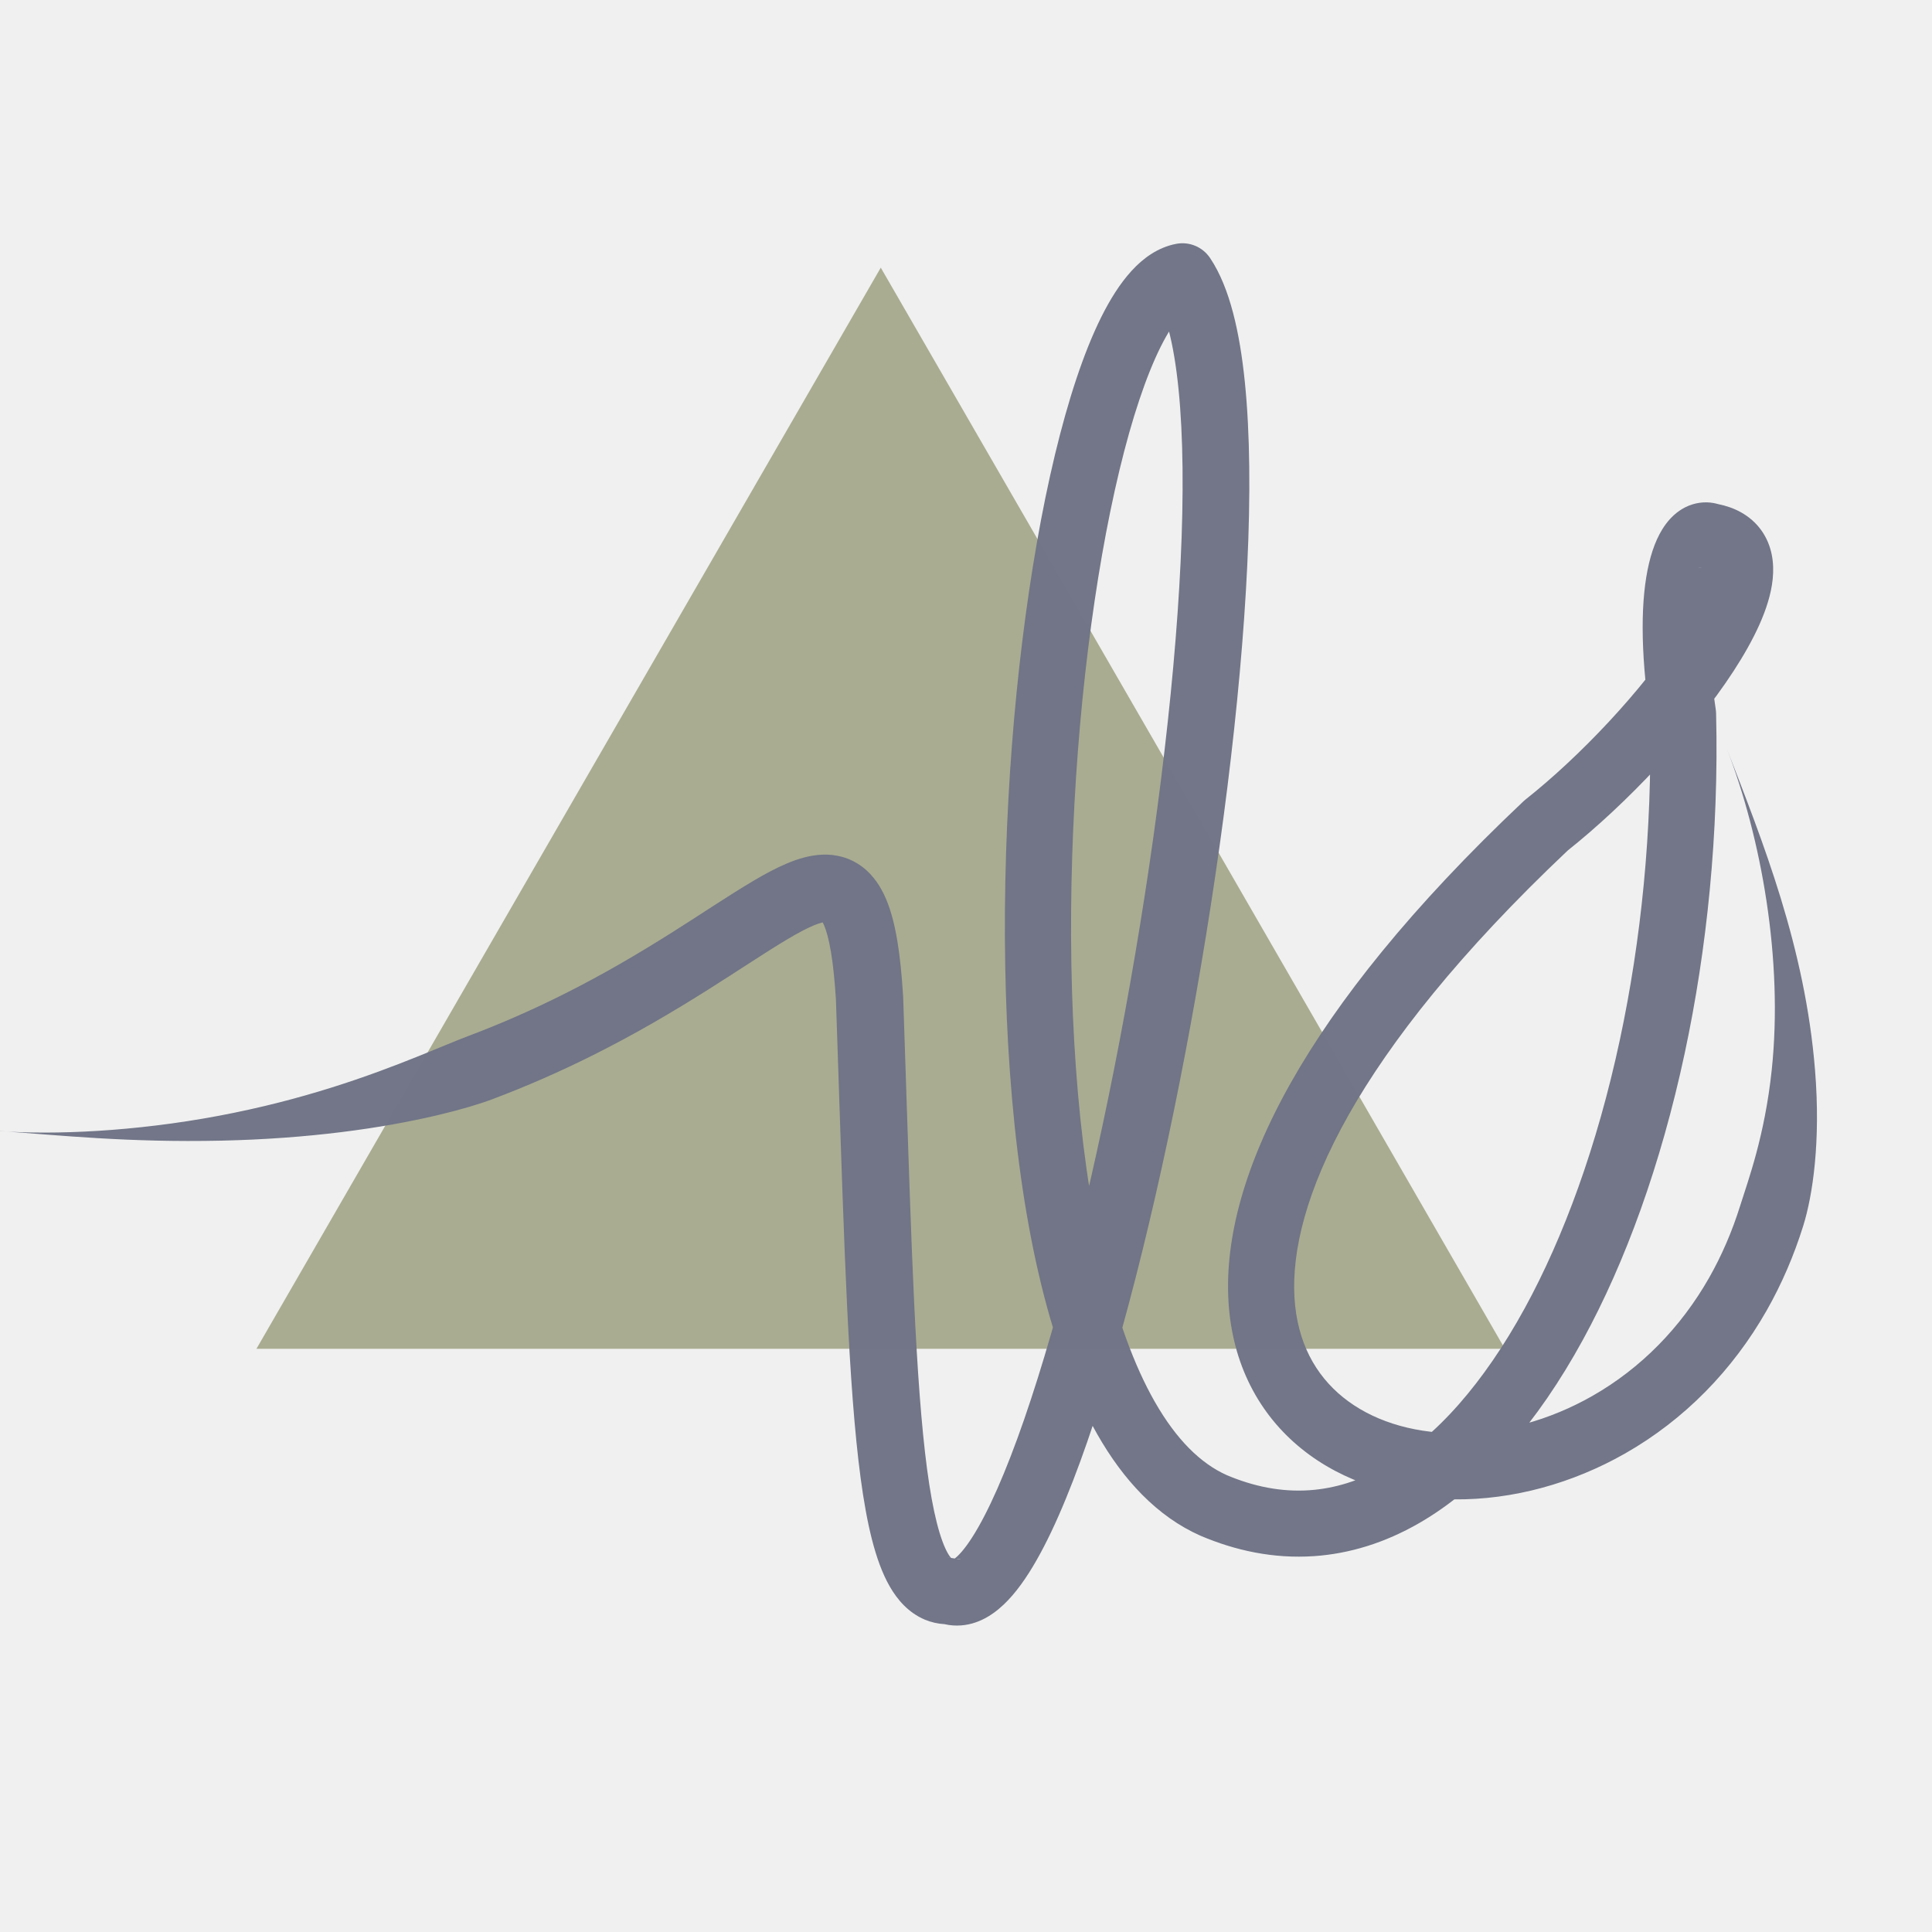
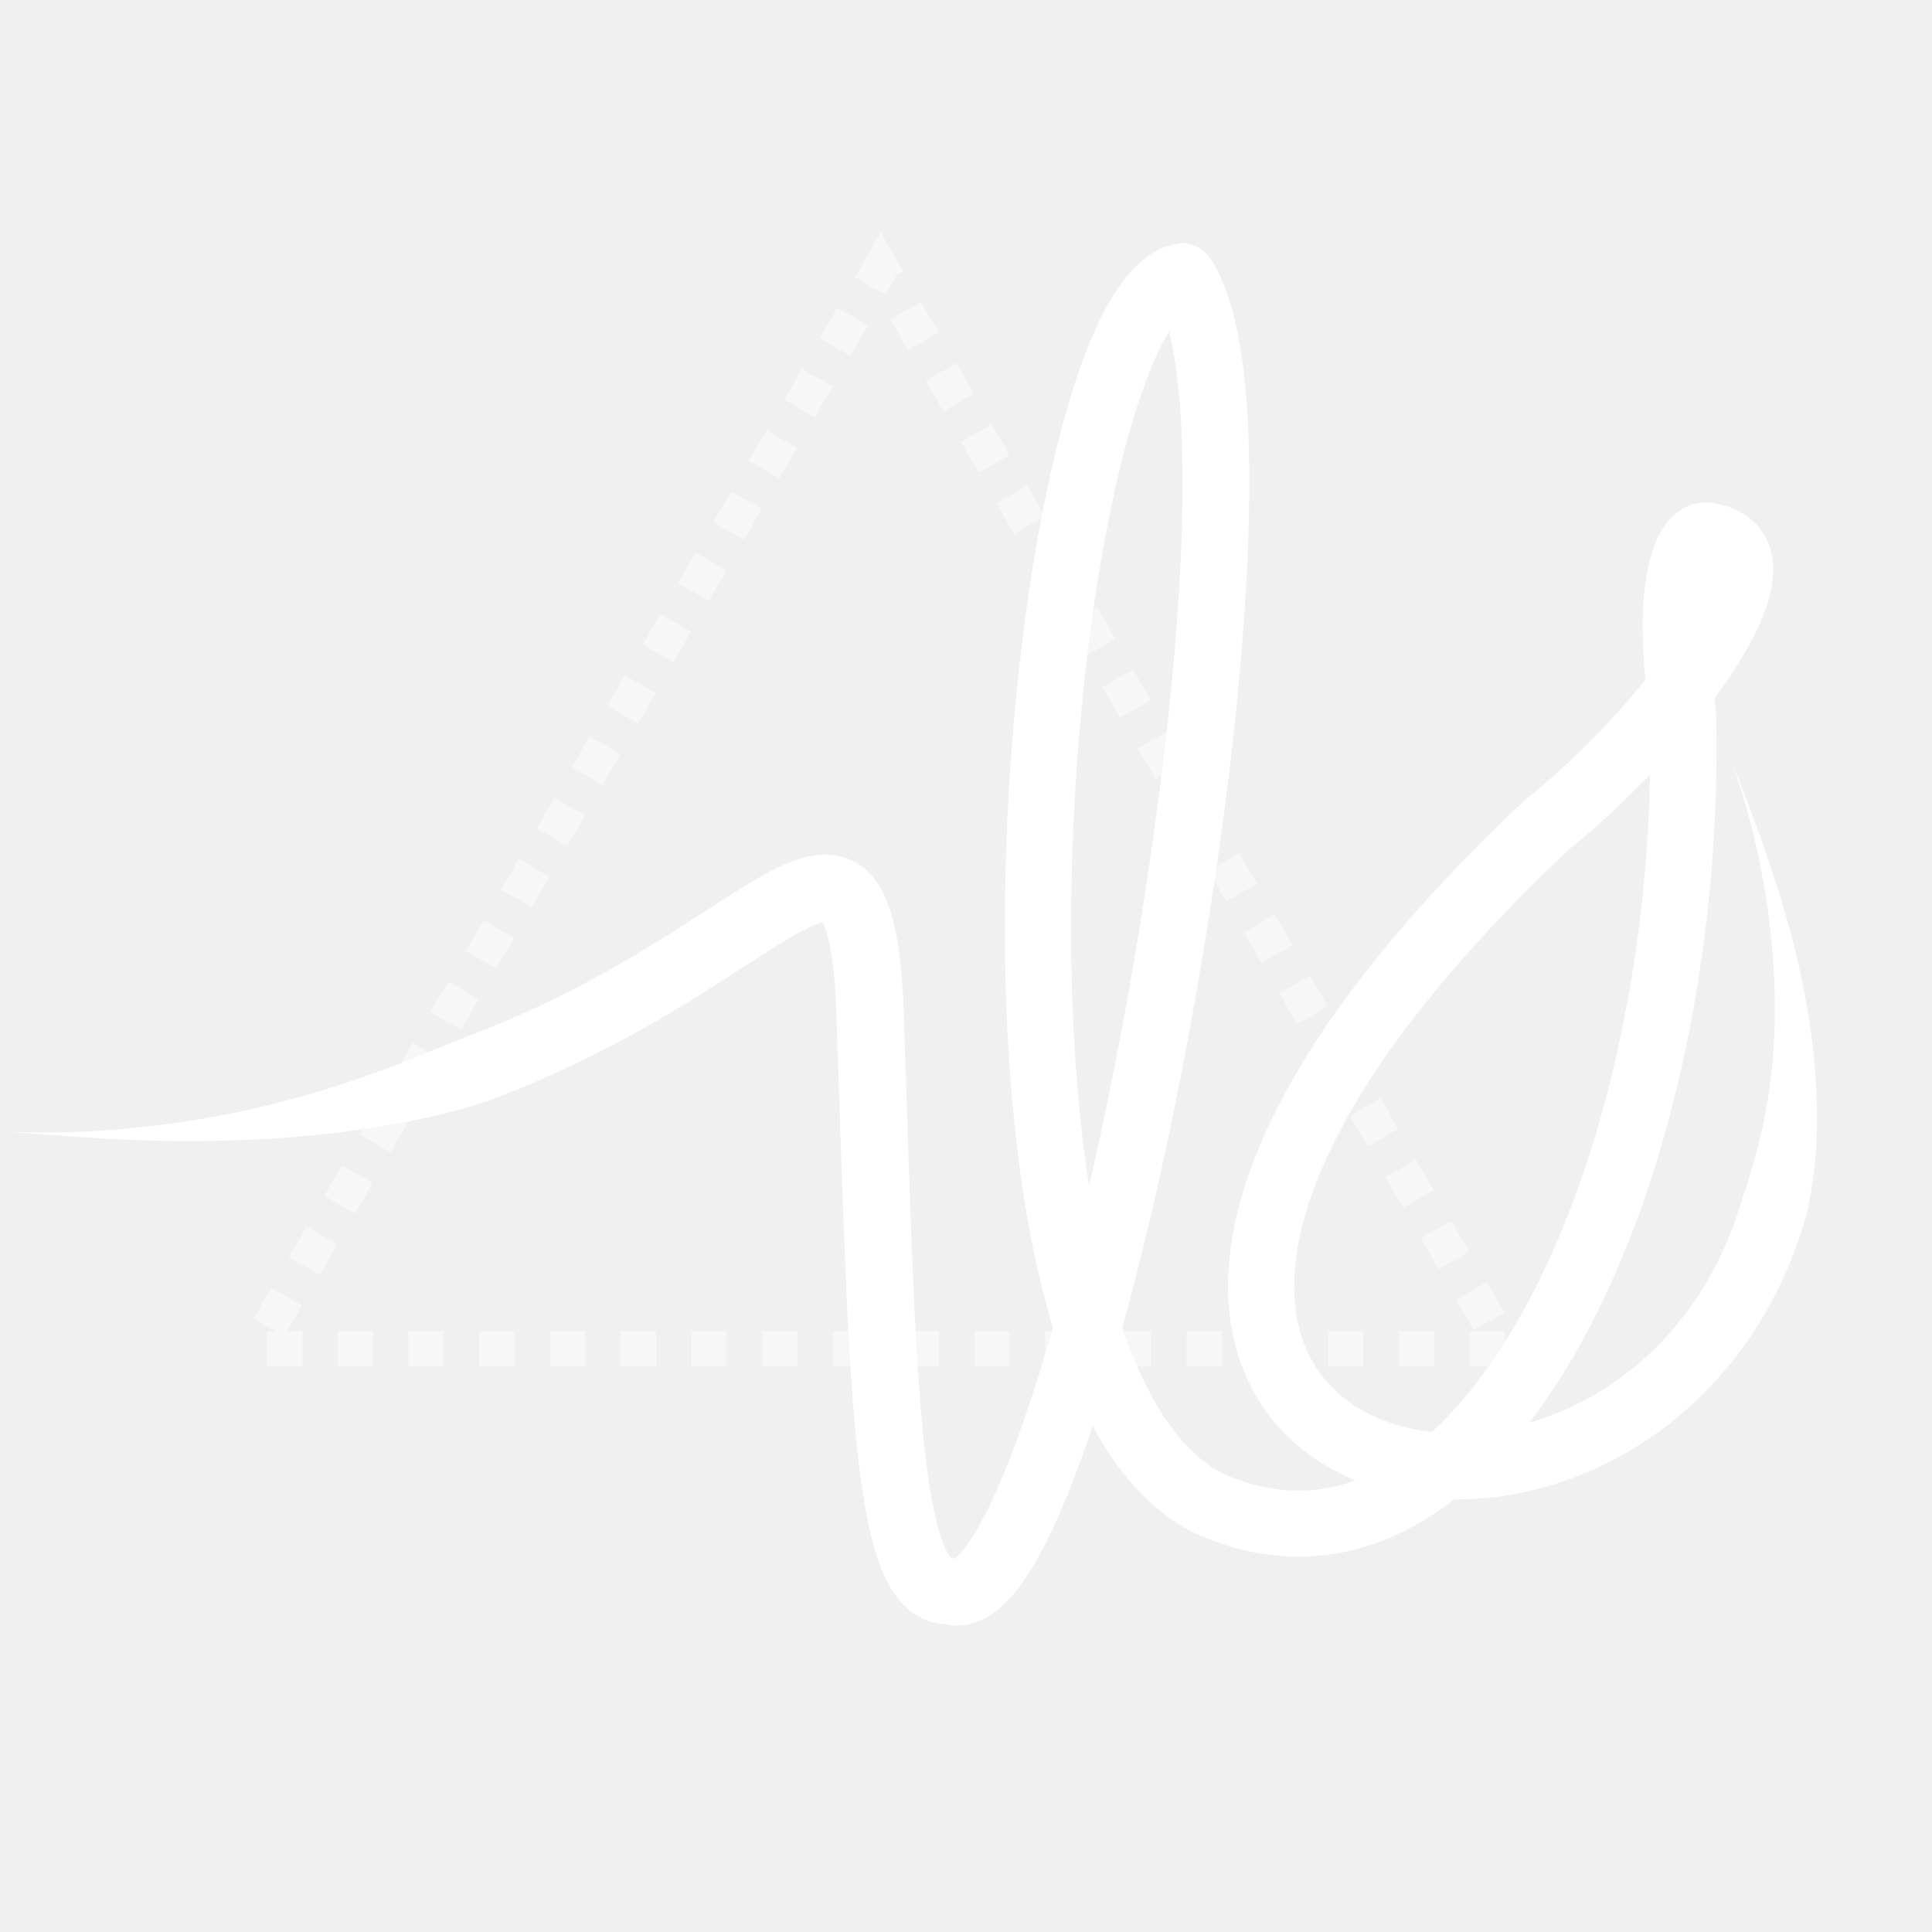
<svg xmlns="http://www.w3.org/2000/svg" width="32" height="32" viewBox="0 0 8.467 8.467" version="1.1" id="svg1">
  <defs id="defs1">
    </defs>
  <g id="layer1">
-     <path id="path861-3-8-3-2-8-2-3" style="display:inline;opacity:0.45;fill:#53571c;fill-opacity:0.99;stroke:none;stroke-width:0.155;stroke-miterlimit:4;stroke-dasharray:none;stroke-dashoffset:0;stroke-opacity:0.988" d="M 6.595,5.911 H 3.86 1.124 l 1.368,-2.369 1.368,-2.369 1.368,2.369 z" />
-     <path style="display:inline;opacity:0.991;fill:#717587;fill-opacity:1;fill-rule:nonzero;stroke:none;stroke-width:2.357;stroke-linecap:round;stroke-linejoin:miter;stroke-miterlimit:4;stroke-dasharray:none;stroke-opacity:1" d="m 28.428,242.809 c 2.136,0.151 4.591,0.415 7.888,0.342 3.099,-0.069 5.716,-0.436 7.728,-0.914 0.809,-0.192 1.468,-0.39 1.932,-0.565 1.232,-0.464 2.422,-0.988 3.586,-1.57 1.513,-0.757 2.843,-1.543 4.1,-2.335 1.095,-0.691 2.064,-1.344 2.83,-1.798 0.365,-0.216 0.665,-0.376 0.912,-0.48 0.118,-0.05 0.213,-0.082 0.287,-0.102 0.074,-0.02 0.116,-0.024 0.133,-0.025 0.015,-6.7e-4 -3.39e-4,0.001 -0.03,-0.007 -0.033,-0.01 -0.066,-0.026 -0.09,-0.044 -0.022,-0.016 -0.022,-0.022 -0.005,8.7e-4 0.018,0.025 0.049,0.076 0.088,0.168 0.079,0.187 0.166,0.484 0.243,0.945 0.074,0.442 0.134,0.999 0.178,1.7 0.108,3.133 0.209,6.431 0.314,9.02 0.104,2.558 0.227,4.851 0.415,6.721 0.092,0.912 0.2,1.742 0.334,2.472 0.131,0.716 0.291,1.364 0.495,1.914 0.102,0.275 0.22,0.538 0.358,0.779 0.138,0.24 0.304,0.473 0.508,0.677 0.206,0.206 0.454,0.386 0.748,0.509 0.224,0.093 0.458,0.146 0.694,0.159 0.1,0.023 0.201,0.039 0.305,0.046 0.188,0.013 0.372,-8.9e-4 0.547,-0.037 0.349,-0.073 0.646,-0.226 0.9,-0.408 0.25,-0.179 0.474,-0.398 0.675,-0.631 0.202,-0.235 0.394,-0.501 0.577,-0.787 0.365,-0.571 0.72,-1.265 1.064,-2.046 0.346,-0.785 0.689,-1.677 1.027,-2.653 0.677,-1.956 1.34,-4.277 1.96,-6.795 0.625,-2.536 1.208,-5.279 1.72,-8.07 0.517,-2.818 0.962,-5.684 1.306,-8.443 0.348,-2.795 0.593,-5.48 0.708,-7.908 0.116,-2.465 0.099,-4.68 -0.085,-6.5 -0.093,-0.924 -0.231,-1.764 -0.424,-2.494 -0.097,-0.369 -0.211,-0.718 -0.343,-1.039 -0.133,-0.323 -0.289,-0.629 -0.474,-0.905 a 1.185,1.184 67.776 0 0 -1.202,-0.505 c -0.336,0.063 -0.636,0.197 -0.898,0.365 -0.262,0.168 -0.494,0.376 -0.699,0.601 -0.41,0.448 -0.765,1.019 -1.077,1.644 -0.32,0.642 -0.615,1.385 -0.885,2.194 -0.276,0.826 -0.53,1.735 -0.763,2.702 -0.48,1.995 -0.87,4.258 -1.161,6.612 -0.306,2.476 -0.502,5.054 -0.583,7.588 -0.086,2.695 -0.041,5.32 0.135,7.766 0.189,2.644 0.528,5.049 1.01,7.15 0.533,2.326 1.236,4.261 2.102,5.783 0.479,0.842 1.01,1.559 1.592,2.149 0.638,0.646 1.33,1.133 2.068,1.462 a 1.179,1.179 68.582 0 0 0.018,0.008 c 1.244,0.531 2.607,0.827 4.05,0.728 1.251,-0.086 2.509,-0.466 3.743,-1.177 1.111,-0.64 2.181,-1.537 3.194,-2.689 0.938,-1.067 1.825,-2.352 2.642,-3.847 1.501,-2.745 2.77,-6.211 3.625,-10.21 0.788,-3.687 1.22,-7.818 1.117,-12.093 a 1.178,1.179 40.075 0 0 -0.012,-0.144 c -0.171,-1.152 -0.244,-2.123 -0.245,-2.92 -5.09e-4,-0.773 0.068,-1.347 0.162,-1.747 0.046,-0.195 0.095,-0.334 0.137,-0.426 0.04,-0.089 0.072,-0.124 0.057,-0.107 -0.007,0.008 -0.028,0.029 -0.066,0.056 -0.038,0.026 -0.095,0.058 -0.17,0.082 -0.077,0.024 -0.164,0.038 -0.257,0.035 -0.093,-0.003 -0.177,-0.023 -0.248,-0.05 l 0.226,0.063 c 0.105,0.018 0.149,0.041 0.155,0.044 0.006,0.003 -0.024,-0.018 -0.044,-0.045 -0.02,-0.028 -0.025,-0.054 -0.023,-0.04 0.003,0.016 0.01,0.066 6.74e-4,0.161 -0.009,0.095 -0.033,0.218 -0.079,0.373 -0.046,0.155 -0.112,0.33 -0.199,0.526 -0.176,0.396 -0.427,0.846 -0.743,1.331 -0.648,0.998 -1.524,2.08 -2.468,3.095 -0.993,1.068 -2.033,2.03 -2.972,2.773 a 1.179,1.179 4.136 0 0 -0.077,0.067 c -4.001,3.777 -6.64,7.114 -8.272,10 -0.845,1.494 -1.429,2.883 -1.79,4.165 -0.37,1.315 -0.508,2.525 -0.446,3.627 0.064,1.134 0.339,2.146 0.784,3.025 0.458,0.906 1.086,1.653 1.817,2.244 0.755,0.611 1.615,1.052 2.516,1.345 0.936,0.304 1.923,0.45 2.909,0.461 2.123,0.022 4.251,-0.58 6.105,-1.635 2.118,-1.206 3.835,-2.97 5.044,-5.095 0.54,-0.95 0.973,-1.96 1.302,-3.014 0.338,-1.081 0.626,-3 0.422,-5.537 -0.354,-4.412 -1.868,-8.161 -3.14,-11.453 1.216,3.148 2.013,7.495 1.596,11.438 -0.25,2.358 -0.84,3.929 -1.128,4.847 -0.283,0.903 -0.65,1.757 -1.102,2.553 -1.01,1.776 -2.43,3.226 -4.161,4.212 -1.524,0.868 -3.244,1.344 -4.914,1.327 -0.772,-0.008 -1.519,-0.122 -2.205,-0.345 -0.659,-0.214 -1.257,-0.527 -1.763,-0.936 -0.487,-0.394 -0.897,-0.883 -1.196,-1.474 -0.29,-0.574 -0.487,-1.266 -0.534,-2.094 -0.045,-0.808 0.052,-1.757 0.362,-2.856 0.302,-1.073 0.806,-2.287 1.573,-3.644 1.481,-2.619 3.94,-5.761 7.802,-9.412 1.034,-0.823 2.142,-1.853 3.193,-2.983 1.009,-1.084 1.977,-2.274 2.719,-3.416 0.362,-0.557 0.679,-1.117 0.92,-1.657 0.119,-0.269 0.223,-0.539 0.303,-0.808 0.08,-0.266 0.14,-0.541 0.167,-0.818 0.027,-0.275 0.023,-0.566 -0.036,-0.86 -0.06,-0.296 -0.177,-0.593 -0.37,-0.863 -0.194,-0.271 -0.444,-0.486 -0.73,-0.645 -0.254,-0.141 -0.527,-0.232 -0.805,-0.288 -0.124,-0.036 -0.255,-0.058 -0.391,-0.063 -0.187,-0.006 -0.369,0.021 -0.54,0.075 -0.17,0.054 -0.321,0.133 -0.453,0.224 -0.132,0.091 -0.245,0.195 -0.343,0.303 -0.193,0.214 -0.341,0.462 -0.456,0.715 -0.117,0.258 -0.21,0.545 -0.284,0.855 -0.149,0.628 -0.227,1.395 -0.226,2.293 6.03e-4,0.917 0.083,1.981 0.259,3.191 0.092,4.053 -0.322,7.985 -1.067,11.472 -0.815,3.814 -2.014,7.058 -3.388,9.572 -0.747,1.366 -1.538,2.504 -2.344,3.422 -0.871,0.991 -1.747,1.711 -2.601,2.203 -0.941,0.542 -1.854,0.808 -2.728,0.868 -1.007,0.069 -1.995,-0.133 -2.955,-0.541 -0.443,-0.199 -0.894,-0.507 -1.342,-0.961 -0.415,-0.421 -0.826,-0.966 -1.221,-1.66 -0.719,-1.263 -1.354,-2.965 -1.852,-5.143 -0.449,-1.959 -0.773,-4.242 -0.955,-6.792 -0.168,-2.357 -0.212,-4.9 -0.128,-7.522 0.079,-2.464 0.27,-4.971 0.568,-7.373 0.283,-2.287 0.66,-4.459 1.115,-6.349 0.22,-0.915 0.457,-1.758 0.708,-2.506 0.246,-0.737 0.502,-1.371 0.759,-1.888 0.257,-0.515 0.498,-0.875 0.705,-1.102 0.1,-0.109 0.179,-0.172 0.232,-0.206 0.051,-0.032 0.066,-0.032 0.054,-0.029 a 1.184,1.172 67.506 0 0 -1.202,-0.505 c 0.079,0.118 0.164,0.277 0.25,0.487 0.085,0.207 0.167,0.454 0.243,0.743 0.151,0.575 0.272,1.286 0.356,2.128 0.167,1.66 0.187,3.749 0.073,6.15 -0.112,2.355 -0.351,4.978 -0.695,7.726 -0.339,2.712 -0.777,5.532 -1.287,8.308 -0.505,2.75 -1.079,5.446 -1.692,7.93 -0.61,2.471 -1.254,4.718 -1.901,6.586 -0.322,0.931 -0.643,1.76 -0.956,2.471 -0.315,0.714 -0.614,1.289 -0.892,1.723 -0.138,0.216 -0.264,0.386 -0.376,0.516 -0.114,0.132 -0.2,0.207 -0.254,0.246 -0.055,0.039 -0.054,0.025 3.26e-4,0.013 0.028,-0.006 0.066,-0.01 0.111,-0.007 0.044,0.003 0.085,0.013 0.119,0.025 l -0.473,-0.074 c 0.023,-0.001 0.062,0.003 0.102,0.019 0.037,0.015 0.044,0.028 0.024,0.008 -0.022,-0.022 -0.066,-0.075 -0.125,-0.177 -0.058,-0.102 -0.123,-0.241 -0.19,-0.423 -0.137,-0.372 -0.266,-0.872 -0.383,-1.513 -0.118,-0.646 -0.218,-1.408 -0.305,-2.281 -0.179,-1.795 -0.299,-4.028 -0.401,-6.579 -0.103,-2.582 -0.202,-5.871 -0.31,-9.023 a 1.117,0.466 64.555 0 0 -0.002,-0.034 c -0.047,-0.758 -0.114,-1.408 -0.206,-1.963 -0.094,-0.562 -0.22,-1.062 -0.4,-1.487 -0.093,-0.219 -0.205,-0.431 -0.344,-0.625 -0.141,-0.199 -0.312,-0.382 -0.518,-0.535 -0.211,-0.157 -0.443,-0.271 -0.689,-0.341 -0.248,-0.07 -0.492,-0.092 -0.722,-0.083 -0.231,0.009 -0.452,0.049 -0.656,0.103 -0.208,0.055 -0.411,0.128 -0.605,0.21 -0.394,0.166 -0.803,0.388 -1.204,0.626 -0.874,0.517 -1.828,1.164 -2.888,1.832 -1.214,0.765 -2.472,1.507 -3.893,2.217 -1.092,0.546 -2.206,1.036 -3.357,1.47 -0.435,0.164 -1.022,0.415 -1.749,0.708 -1.815,0.732 -4.152,1.574 -7.153,2.138 -2.987,0.562 -5.849,0.684 -7.796,0.546 z" id="path1920-0-1-3-1" transform="matrix(0.123015,0,0,0.123015,-3.497026,-24.91232)" />
+     <path id="path861-3-8-3-2-8-2-3" style="display:inline;opacity:0.45;fill:none;fill-opacity:0.99;stroke:#ffffff;stroke-width:0.155;stroke-miterlimit:4;stroke-dasharray:0.155, 0.155;stroke-dashoffset:0;stroke-opacity:1" d="M 6.595,5.911 H 3.86 1.124 l 1.368,-2.369 1.368,-2.369 1.368,2.369 z" />
+     <path style="display:inline;opacity:0.991;fill:#ffffff;fill-opacity:1;fill-rule:nonzero;stroke:none;stroke-width:2.357;stroke-linecap:round;stroke-linejoin:miter;stroke-miterlimit:4;stroke-dasharray:none;stroke-opacity:1" d="m 28.428,242.809 c 2.136,0.151 4.591,0.415 7.888,0.342 3.099,-0.069 5.716,-0.436 7.728,-0.914 0.809,-0.192 1.468,-0.39 1.932,-0.565 1.232,-0.464 2.422,-0.988 3.586,-1.57 1.513,-0.757 2.843,-1.543 4.1,-2.335 1.095,-0.691 2.064,-1.344 2.83,-1.798 0.365,-0.216 0.665,-0.376 0.912,-0.48 0.118,-0.05 0.213,-0.082 0.287,-0.102 0.074,-0.02 0.116,-0.024 0.133,-0.025 0.015,-6.7e-4 -3.39e-4,0.001 -0.03,-0.007 -0.033,-0.01 -0.066,-0.026 -0.09,-0.044 -0.022,-0.016 -0.022,-0.022 -0.005,8.7e-4 0.018,0.025 0.049,0.076 0.088,0.168 0.079,0.187 0.166,0.484 0.243,0.945 0.074,0.442 0.134,0.999 0.178,1.7 0.108,3.133 0.209,6.431 0.314,9.02 0.104,2.558 0.227,4.851 0.415,6.721 0.092,0.912 0.2,1.742 0.334,2.472 0.131,0.716 0.291,1.364 0.495,1.914 0.102,0.275 0.22,0.538 0.358,0.779 0.138,0.24 0.304,0.473 0.508,0.677 0.206,0.206 0.454,0.386 0.748,0.509 0.224,0.093 0.458,0.146 0.694,0.159 0.1,0.023 0.201,0.039 0.305,0.046 0.188,0.013 0.372,-8.9e-4 0.547,-0.037 0.349,-0.073 0.646,-0.226 0.9,-0.408 0.25,-0.179 0.474,-0.398 0.675,-0.631 0.202,-0.235 0.394,-0.501 0.577,-0.787 0.365,-0.571 0.72,-1.265 1.064,-2.046 0.346,-0.785 0.689,-1.677 1.027,-2.653 0.677,-1.956 1.34,-4.277 1.96,-6.795 0.625,-2.536 1.208,-5.279 1.72,-8.07 0.517,-2.818 0.962,-5.684 1.306,-8.443 0.348,-2.795 0.593,-5.48 0.708,-7.908 0.116,-2.465 0.099,-4.68 -0.085,-6.5 -0.093,-0.924 -0.231,-1.764 -0.424,-2.494 -0.097,-0.369 -0.211,-0.718 -0.343,-1.039 -0.133,-0.323 -0.289,-0.629 -0.474,-0.905 a 1.185,1.184 67.776 0 0 -1.202,-0.505 c -0.336,0.063 -0.636,0.197 -0.898,0.365 -0.262,0.168 -0.494,0.376 -0.699,0.601 -0.41,0.448 -0.765,1.019 -1.077,1.644 -0.32,0.642 -0.615,1.385 -0.885,2.194 -0.276,0.826 -0.53,1.735 -0.763,2.702 -0.48,1.995 -0.87,4.258 -1.161,6.612 -0.306,2.476 -0.502,5.054 -0.583,7.588 -0.086,2.695 -0.041,5.32 0.135,7.766 0.189,2.644 0.528,5.049 1.01,7.15 0.533,2.326 1.236,4.261 2.102,5.783 0.479,0.842 1.01,1.559 1.592,2.149 0.638,0.646 1.33,1.133 2.068,1.462 a 1.179,1.179 68.582 0 0 0.018,0.008 c 1.244,0.531 2.607,0.827 4.05,0.728 1.251,-0.086 2.509,-0.466 3.743,-1.177 1.111,-0.64 2.181,-1.537 3.194,-2.689 0.938,-1.067 1.825,-2.352 2.642,-3.847 1.501,-2.745 2.77,-6.211 3.625,-10.21 0.788,-3.687 1.22,-7.818 1.117,-12.093 a 1.178,1.179 40.075 0 0 -0.012,-0.144 c -0.171,-1.152 -0.244,-2.123 -0.245,-2.92 -5.09e-4,-0.773 0.068,-1.347 0.162,-1.747 0.046,-0.195 0.095,-0.334 0.137,-0.426 0.04,-0.089 0.072,-0.124 0.057,-0.107 -0.007,0.008 -0.028,0.029 -0.066,0.056 -0.038,0.026 -0.095,0.058 -0.17,0.082 -0.077,0.024 -0.164,0.038 -0.257,0.035 -0.093,-0.003 -0.177,-0.023 -0.248,-0.05 l 0.226,0.063 c 0.105,0.018 0.149,0.041 0.155,0.044 0.006,0.003 -0.024,-0.018 -0.044,-0.045 -0.02,-0.028 -0.025,-0.054 -0.023,-0.04 0.003,0.016 0.01,0.066 6.74e-4,0.161 -0.009,0.095 -0.033,0.218 -0.079,0.373 -0.046,0.155 -0.112,0.33 -0.199,0.526 -0.176,0.396 -0.427,0.846 -0.743,1.331 -0.648,0.998 -1.524,2.08 -2.468,3.095 -0.993,1.068 -2.033,2.03 -2.972,2.773 a 1.179,1.179 4.136 0 0 -0.077,0.067 c -4.001,3.777 -6.64,7.114 -8.272,10 -0.845,1.494 -1.429,2.883 -1.79,4.165 -0.37,1.315 -0.508,2.525 -0.446,3.627 0.064,1.134 0.339,2.146 0.784,3.025 0.458,0.906 1.086,1.653 1.817,2.244 0.755,0.611 1.615,1.052 2.516,1.345 0.936,0.304 1.923,0.45 2.909,0.461 2.123,0.022 4.251,-0.58 6.105,-1.635 2.118,-1.206 3.835,-2.97 5.044,-5.095 0.54,-0.95 0.973,-1.96 1.302,-3.014 0.338,-1.081 0.626,-3 0.422,-5.537 -0.354,-4.412 -1.868,-8.161 -3.14,-11.453 1.216,3.148 2.013,7.495 1.596,11.438 -0.25,2.358 -0.84,3.929 -1.128,4.847 -0.283,0.903 -0.65,1.757 -1.102,2.553 -1.01,1.776 -2.43,3.226 -4.161,4.212 -1.524,0.868 -3.244,1.344 -4.914,1.327 -0.772,-0.008 -1.519,-0.122 -2.205,-0.345 -0.659,-0.214 -1.257,-0.527 -1.763,-0.936 -0.487,-0.394 -0.897,-0.883 -1.196,-1.474 -0.29,-0.574 -0.487,-1.266 -0.534,-2.094 -0.045,-0.808 0.052,-1.757 0.362,-2.856 0.302,-1.073 0.806,-2.287 1.573,-3.644 1.481,-2.619 3.94,-5.761 7.802,-9.412 1.034,-0.823 2.142,-1.853 3.193,-2.983 1.009,-1.084 1.977,-2.274 2.719,-3.416 0.362,-0.557 0.679,-1.117 0.92,-1.657 0.119,-0.269 0.223,-0.539 0.303,-0.808 0.08,-0.266 0.14,-0.541 0.167,-0.818 0.027,-0.275 0.023,-0.566 -0.036,-0.86 -0.06,-0.296 -0.177,-0.593 -0.37,-0.863 -0.194,-0.271 -0.444,-0.486 -0.73,-0.645 -0.254,-0.141 -0.527,-0.232 -0.805,-0.288 -0.124,-0.036 -0.255,-0.058 -0.391,-0.063 -0.187,-0.006 -0.369,0.021 -0.54,0.075 -0.17,0.054 -0.321,0.133 -0.453,0.224 -0.132,0.091 -0.245,0.195 -0.343,0.303 -0.193,0.214 -0.341,0.462 -0.456,0.715 -0.117,0.258 -0.21,0.545 -0.284,0.855 -0.149,0.628 -0.227,1.395 -0.226,2.293 6.03e-4,0.917 0.083,1.981 0.259,3.191 0.092,4.053 -0.322,7.985 -1.067,11.472 -0.815,3.814 -2.014,7.058 -3.388,9.572 -0.747,1.366 -1.538,2.504 -2.344,3.422 -0.871,0.991 -1.747,1.711 -2.601,2.203 -0.941,0.542 -1.854,0.808 -2.728,0.868 -1.007,0.069 -1.995,-0.133 -2.955,-0.541 -0.443,-0.199 -0.894,-0.507 -1.342,-0.961 -0.415,-0.421 -0.826,-0.966 -1.221,-1.66 -0.719,-1.263 -1.354,-2.965 -1.852,-5.143 -0.449,-1.959 -0.773,-4.242 -0.955,-6.792 -0.168,-2.357 -0.212,-4.9 -0.128,-7.522 0.079,-2.464 0.27,-4.971 0.568,-7.373 0.283,-2.287 0.66,-4.459 1.115,-6.349 0.22,-0.915 0.457,-1.758 0.708,-2.506 0.246,-0.737 0.502,-1.371 0.759,-1.888 0.257,-0.515 0.498,-0.875 0.705,-1.102 0.1,-0.109 0.179,-0.172 0.232,-0.206 0.051,-0.032 0.066,-0.032 0.054,-0.029 a 1.184,1.172 67.506 0 0 -1.202,-0.505 c 0.079,0.118 0.164,0.277 0.25,0.487 0.085,0.207 0.167,0.454 0.243,0.743 0.151,0.575 0.272,1.286 0.356,2.128 0.167,1.66 0.187,3.749 0.073,6.15 -0.112,2.355 -0.351,4.978 -0.695,7.726 -0.339,2.712 -0.777,5.532 -1.287,8.308 -0.505,2.75 -1.079,5.446 -1.692,7.93 -0.61,2.471 -1.254,4.718 -1.901,6.586 -0.322,0.931 -0.643,1.76 -0.956,2.471 -0.315,0.714 -0.614,1.289 -0.892,1.723 -0.138,0.216 -0.264,0.386 -0.376,0.516 -0.114,0.132 -0.2,0.207 -0.254,0.246 -0.055,0.039 -0.054,0.025 3.26e-4,0.013 0.028,-0.006 0.066,-0.01 0.111,-0.007 0.044,0.003 0.085,0.013 0.119,0.025 l -0.473,-0.074 c 0.023,-0.001 0.062,0.003 0.102,0.019 0.037,0.015 0.044,0.028 0.024,0.008 -0.022,-0.022 -0.066,-0.075 -0.125,-0.177 -0.058,-0.102 -0.123,-0.241 -0.19,-0.423 -0.137,-0.372 -0.266,-0.872 -0.383,-1.513 -0.118,-0.646 -0.218,-1.408 -0.305,-2.281 -0.179,-1.795 -0.299,-4.028 -0.401,-6.579 -0.103,-2.582 -0.202,-5.871 -0.31,-9.023 a 1.117,0.466 64.555 0 0 -0.002,-0.034 c -0.047,-0.758 -0.114,-1.408 -0.206,-1.963 -0.094,-0.562 -0.22,-1.062 -0.4,-1.487 -0.093,-0.219 -0.205,-0.431 -0.344,-0.625 -0.141,-0.199 -0.312,-0.382 -0.518,-0.535 -0.211,-0.157 -0.443,-0.271 -0.689,-0.341 -0.248,-0.07 -0.492,-0.092 -0.722,-0.083 -0.231,0.009 -0.452,0.049 -0.656,0.103 -0.208,0.055 -0.411,0.128 -0.605,0.21 -0.394,0.166 -0.803,0.388 -1.204,0.626 -0.874,0.517 -1.828,1.164 -2.888,1.832 -1.214,0.765 -2.472,1.507 -3.893,2.217 -1.092,0.546 -2.206,1.036 -3.357,1.47 -0.435,0.164 -1.022,0.415 -1.749,0.708 -1.815,0.732 -4.152,1.574 -7.153,2.138 -2.987,0.562 -5.849,0.684 -7.796,0.546 z" id="path1920-0-1-3-1" transform="matrix(0.123015,0,0,0.123015,-3.497026,-24.91232)" />
  </g>
</svg>
